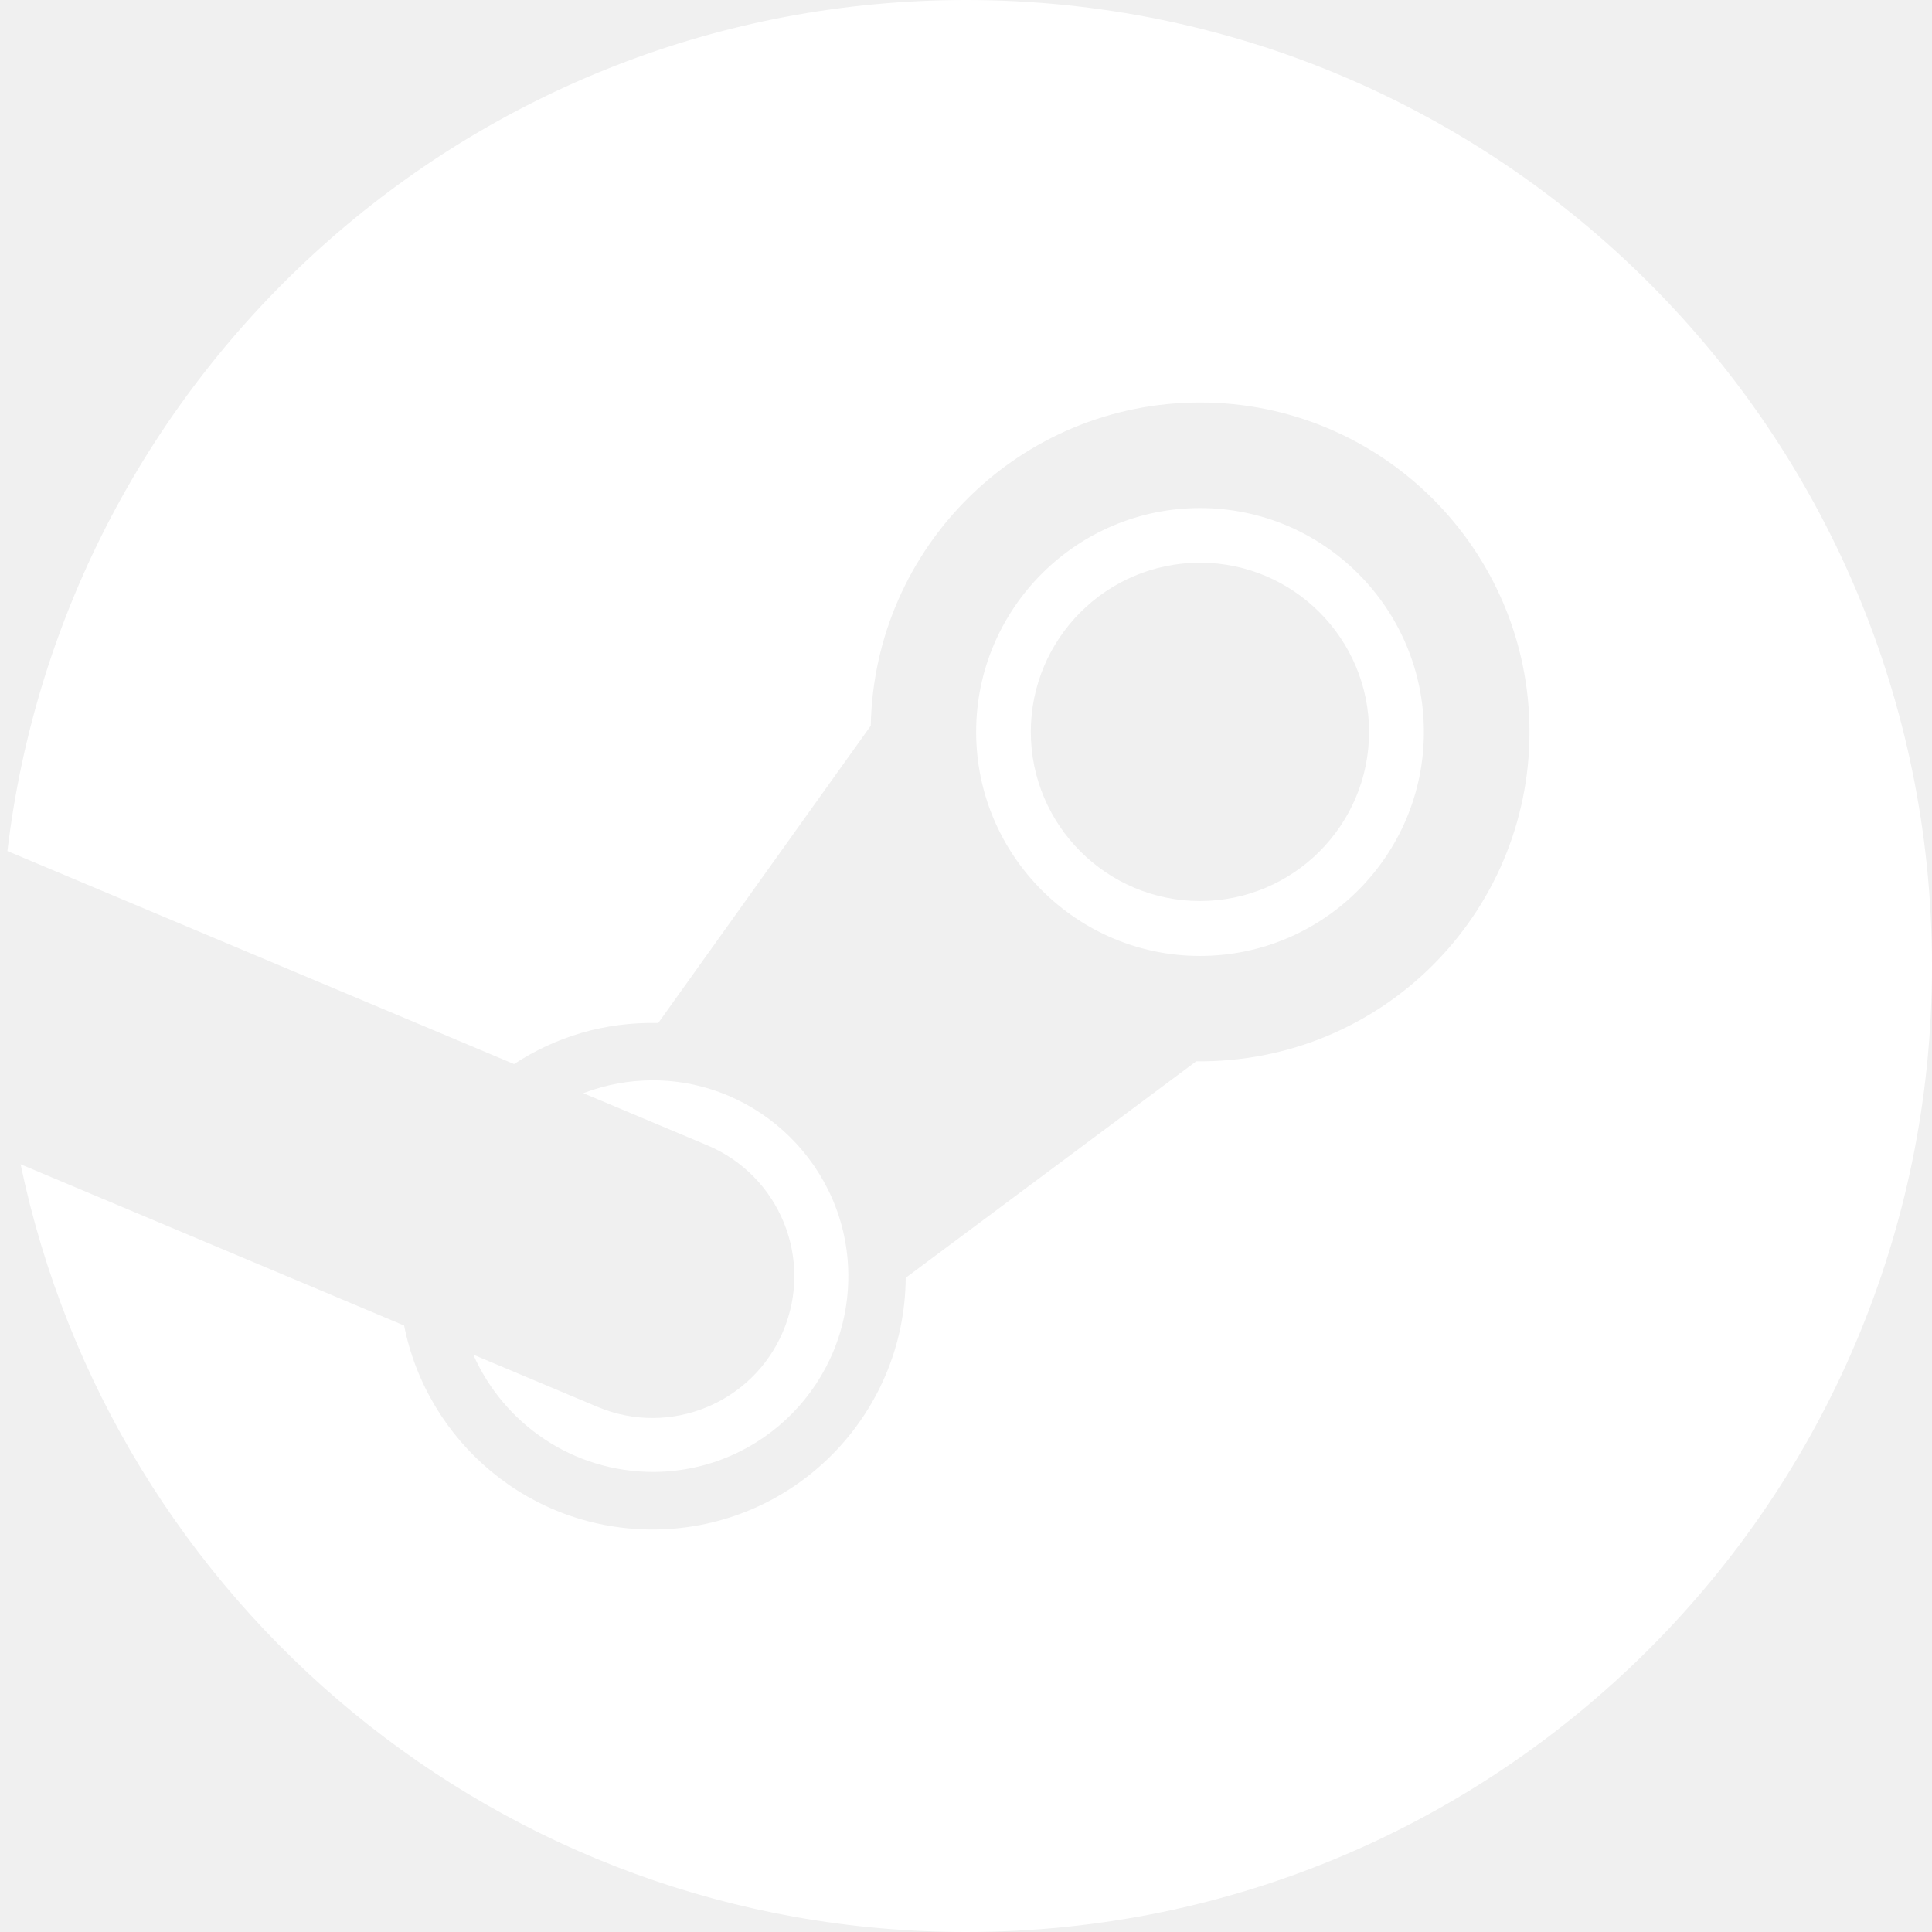
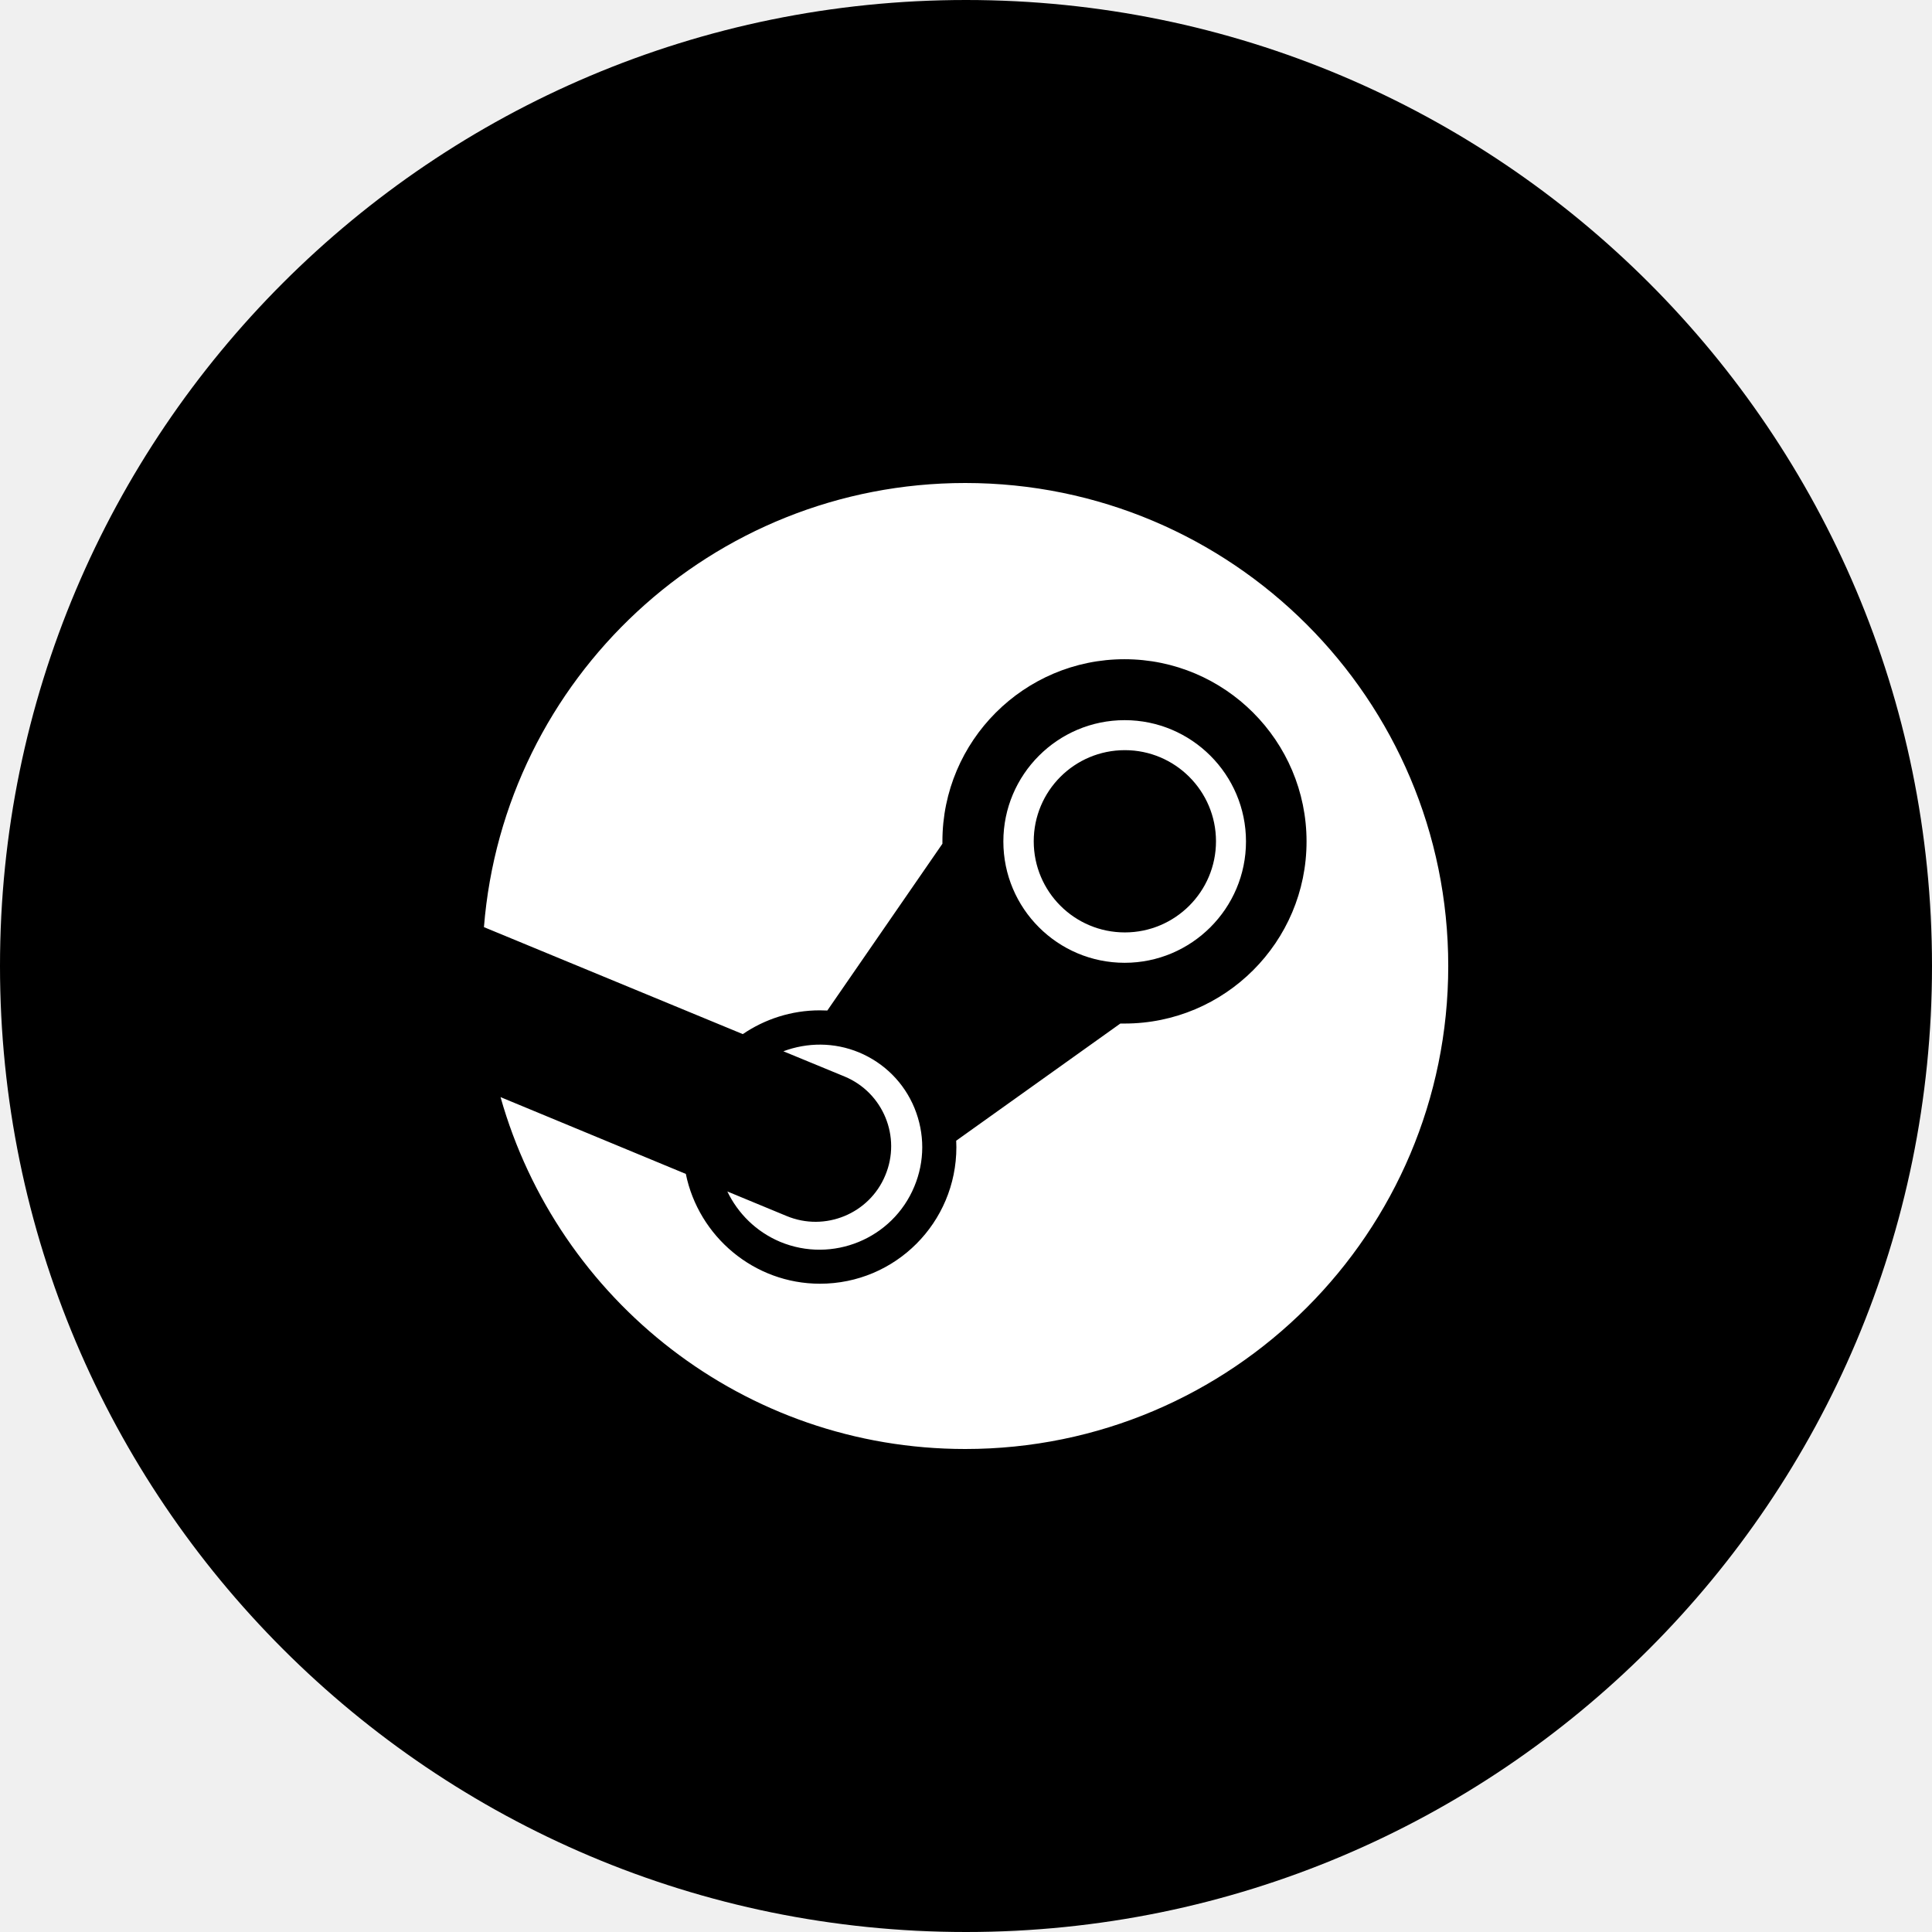
- <svg xmlns="http://www.w3.org/2000/svg" width="24" height="24" viewBox="0 0 24 24" version="1.1" id="svg4">
-   <defs id="defs8" />
-   <path d="M24 12c0 6.627-5.373 12-12 12-5.782 0-10.608-4.091-11.744-9.537l4.764 2.003c.285 1.441 1.56 2.547 3.115 2.534 1.723-.017 3.105-1.414 3.116-3.129l.007-.003 3.602-2.684c2.304.024 4.14-1.833 4.14-4.091 0-2.26-1.834-4.093-4.093-4.093-2.234 0-4.048 1.791-4.09 4.015l-2.64 3.693c-.668-.014-1.269.169-1.791.51l-6.294-2.646c.708-5.953 5.765-10.572 11.908-10.572 6.627 0 12 5.373 12 12zm-16.577 5.477l-1.544-.649c.38.858 1.236 1.461 2.249 1.457 1.346-.012 2.422-1.11 2.41-2.455-.012-1.329-1.104-2.41-2.432-2.41-.287.001-.57.05-.86.16l1.542.648c.898.378 1.319 1.411.941 2.308-.376.896-1.409 1.318-2.306.941zm7.484-5.602c-1.533 0-2.781-1.249-2.781-2.782 0-1.534 1.248-2.782 2.781-2.782 1.534 0 2.781 1.248 2.781 2.782 0 1.533-1.247 2.782-2.781 2.782zm0-.682c1.159 0 2.1-.942 2.1-2.101 0-1.158-.94-2.102-2.1-2.102s-2.102.943-2.102 2.102c.001 1.159.943 2.101 2.102 2.101z" id="path2" style="fill:#ffffff" />
+ <svg xmlns="http://www.w3.org/2000/svg" viewBox="0 0 1024 1024">
+   <circle cx="512" cy="512" r="512" />
+   <path d="M511.6 256C377.2 256 267 359.7 256.5 491.4l137.2 56.7c11.6-7.9 25.7-12.6 40.8-12.6 1.3 0 2.7.1 4 .1l61-88.4v-1.3c0-53.2 43.3-96.5 96.5-96.5s96.5 43.3 96.5 96.6-43.3 96.5-96.5 96.5h-2.2l-87 62.1c0 1.1.1 2.2.1 3.4 0 40-32.3 72.4-72.3 72.4-34.9 0-64.3-25-71.1-58.2l-98.2-40.7C295.7 689.2 394.4 768 511.6 768c141.4 0 256-114.6 256-256s-114.7-256-256-256zm-94.7 388.5l-31.4-13c5.6 11.6 15.2 21.3 28 26.7 27.7 11.5 59.6-1.6 71.1-29.3 5.6-13.4 5.6-28.1.1-41.6-5.5-13.4-16-23.9-29.4-29.5-13.3-5.5-27.5-5.3-40.1-.6l32.5 13.4c20.4 8.5 30.1 32 21.5 52.4-8.4 20.3-31.9 30-52.3 21.5h0zM660.4 446c0-35.5-28.9-64.3-64.3-64.3-35.5 0-64.3 28.9-64.3 64.3 0 35.5 28.8 64.3 64.3 64.3 35.4 0 64.3-28.8 64.3-64.3zm-112.5-.1c0-26.7 21.6-48.3 48.3-48.3 26.6 0 48.3 21.6 48.3 48.3s-21.7 48.3-48.3 48.3c-26.7 0-48.3-21.6-48.3-48.3z" fill="#fff" />
</svg>
